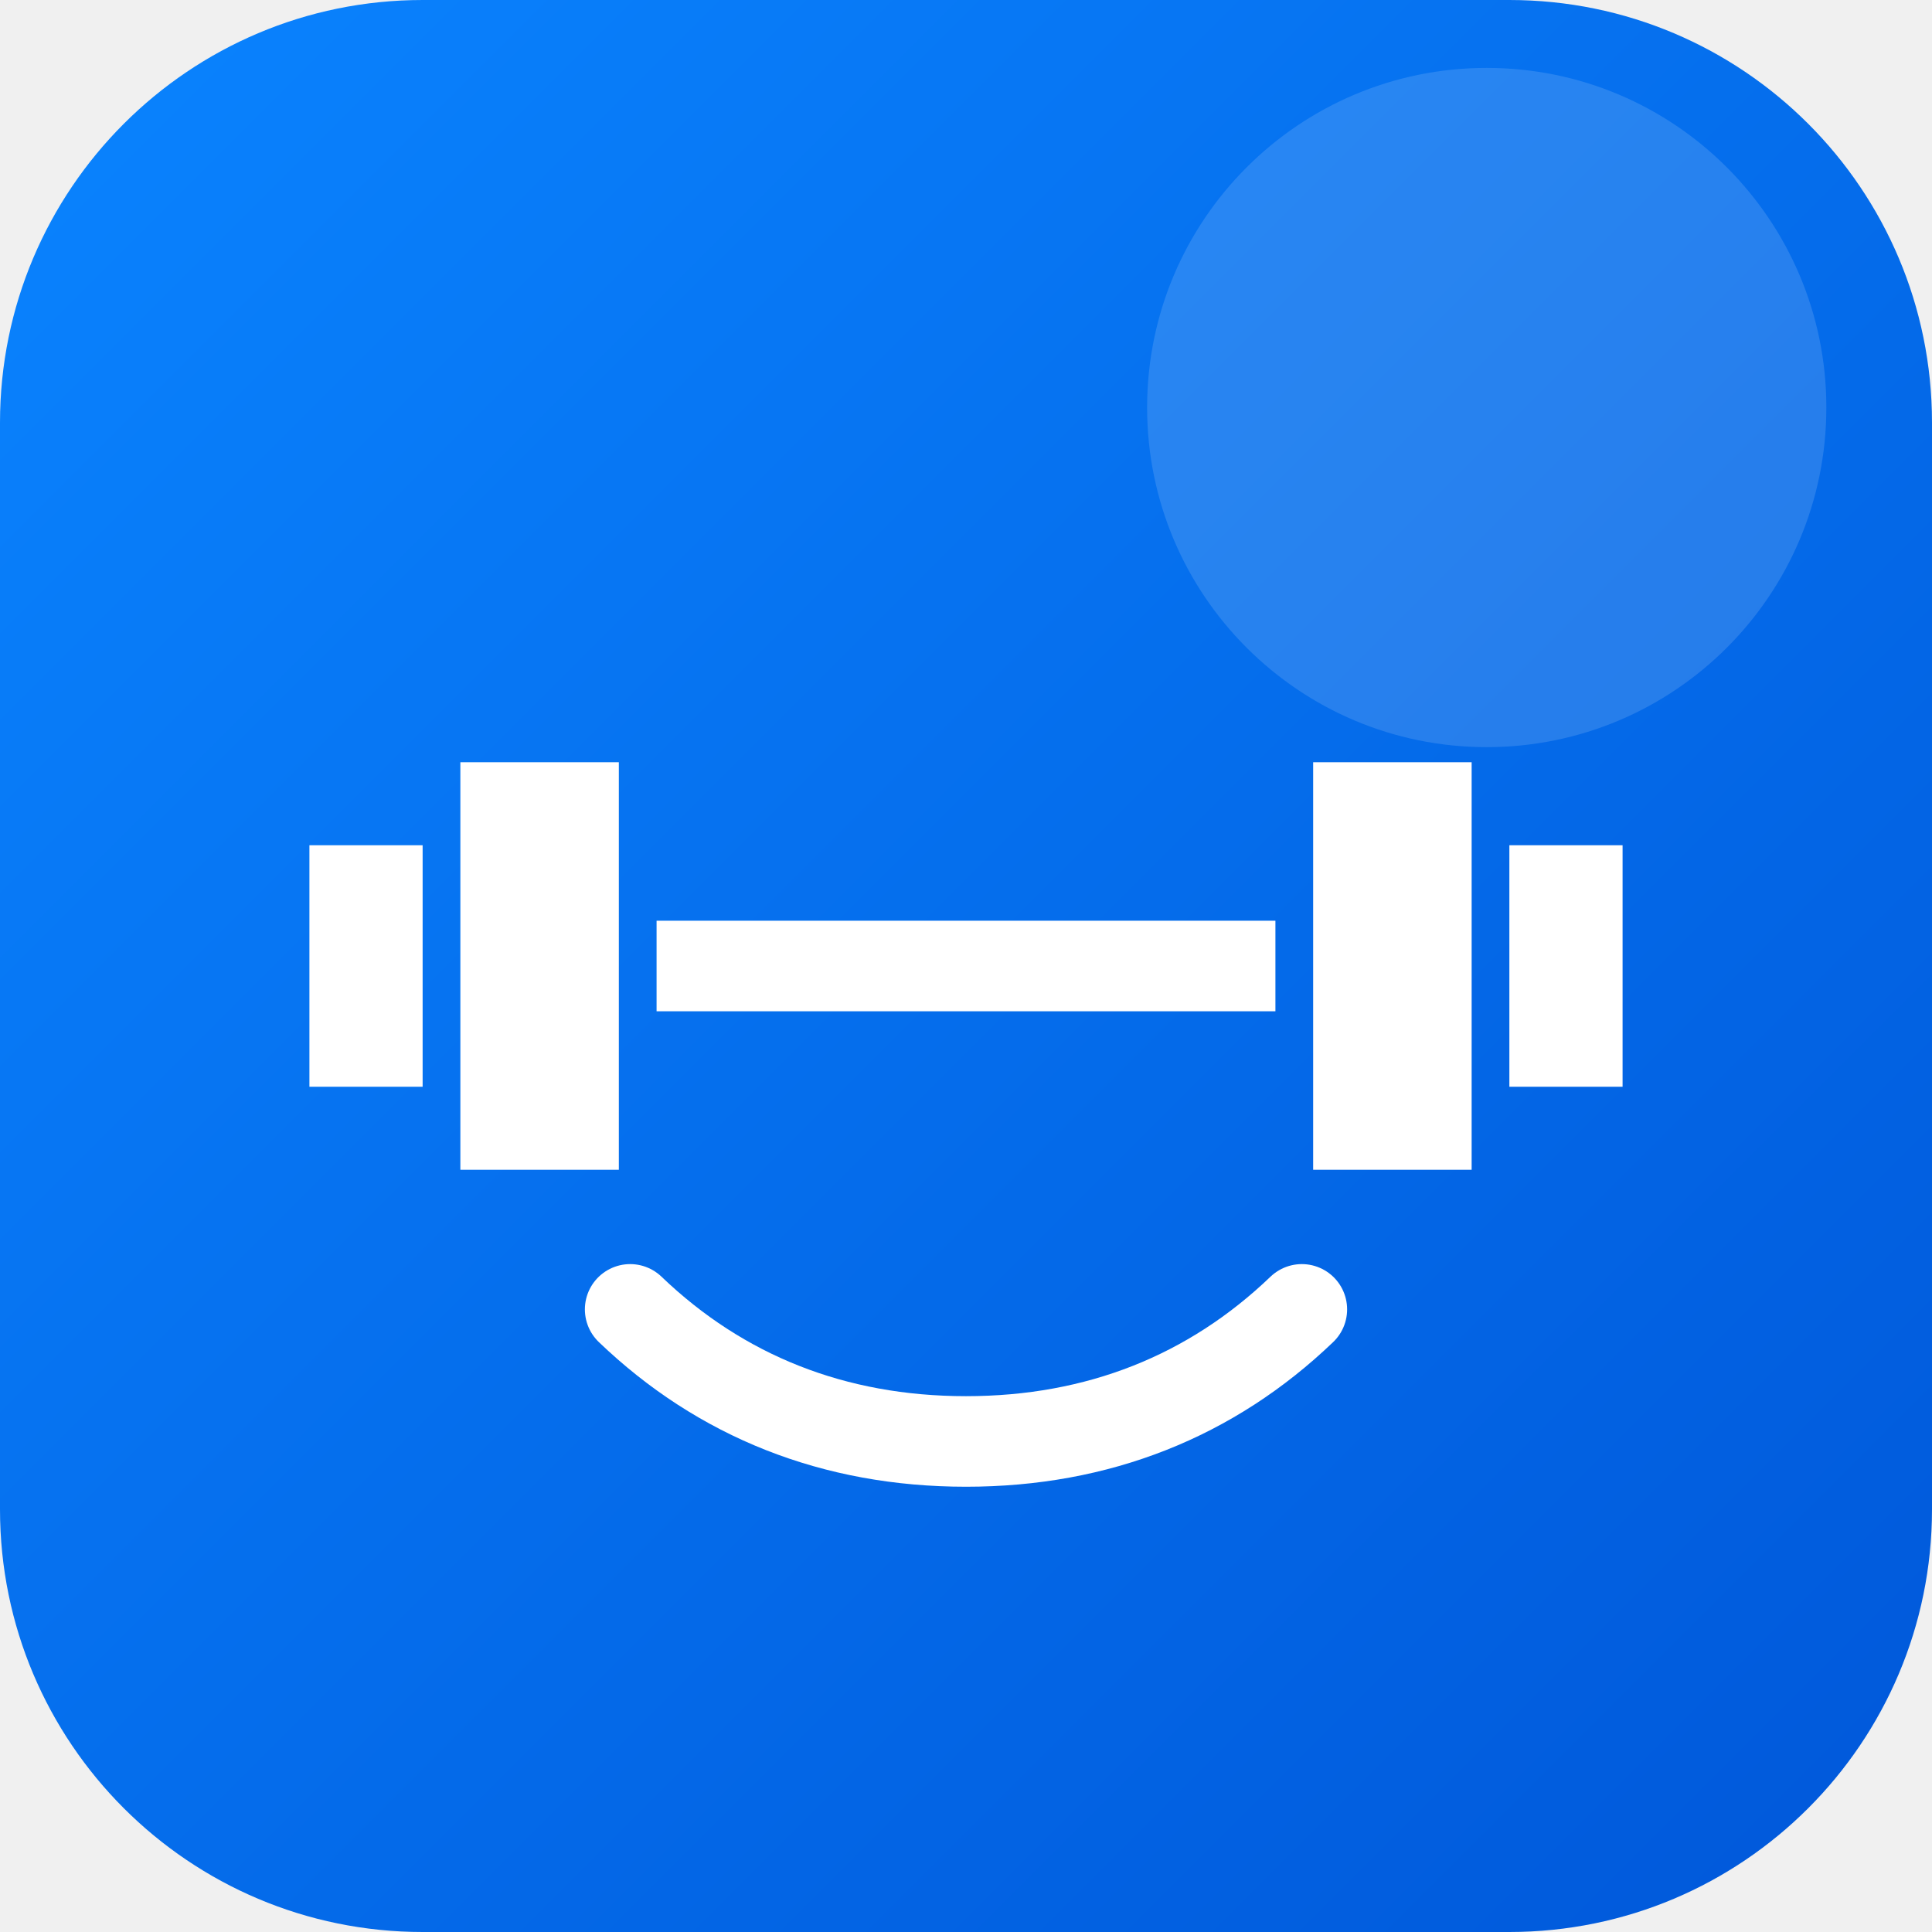
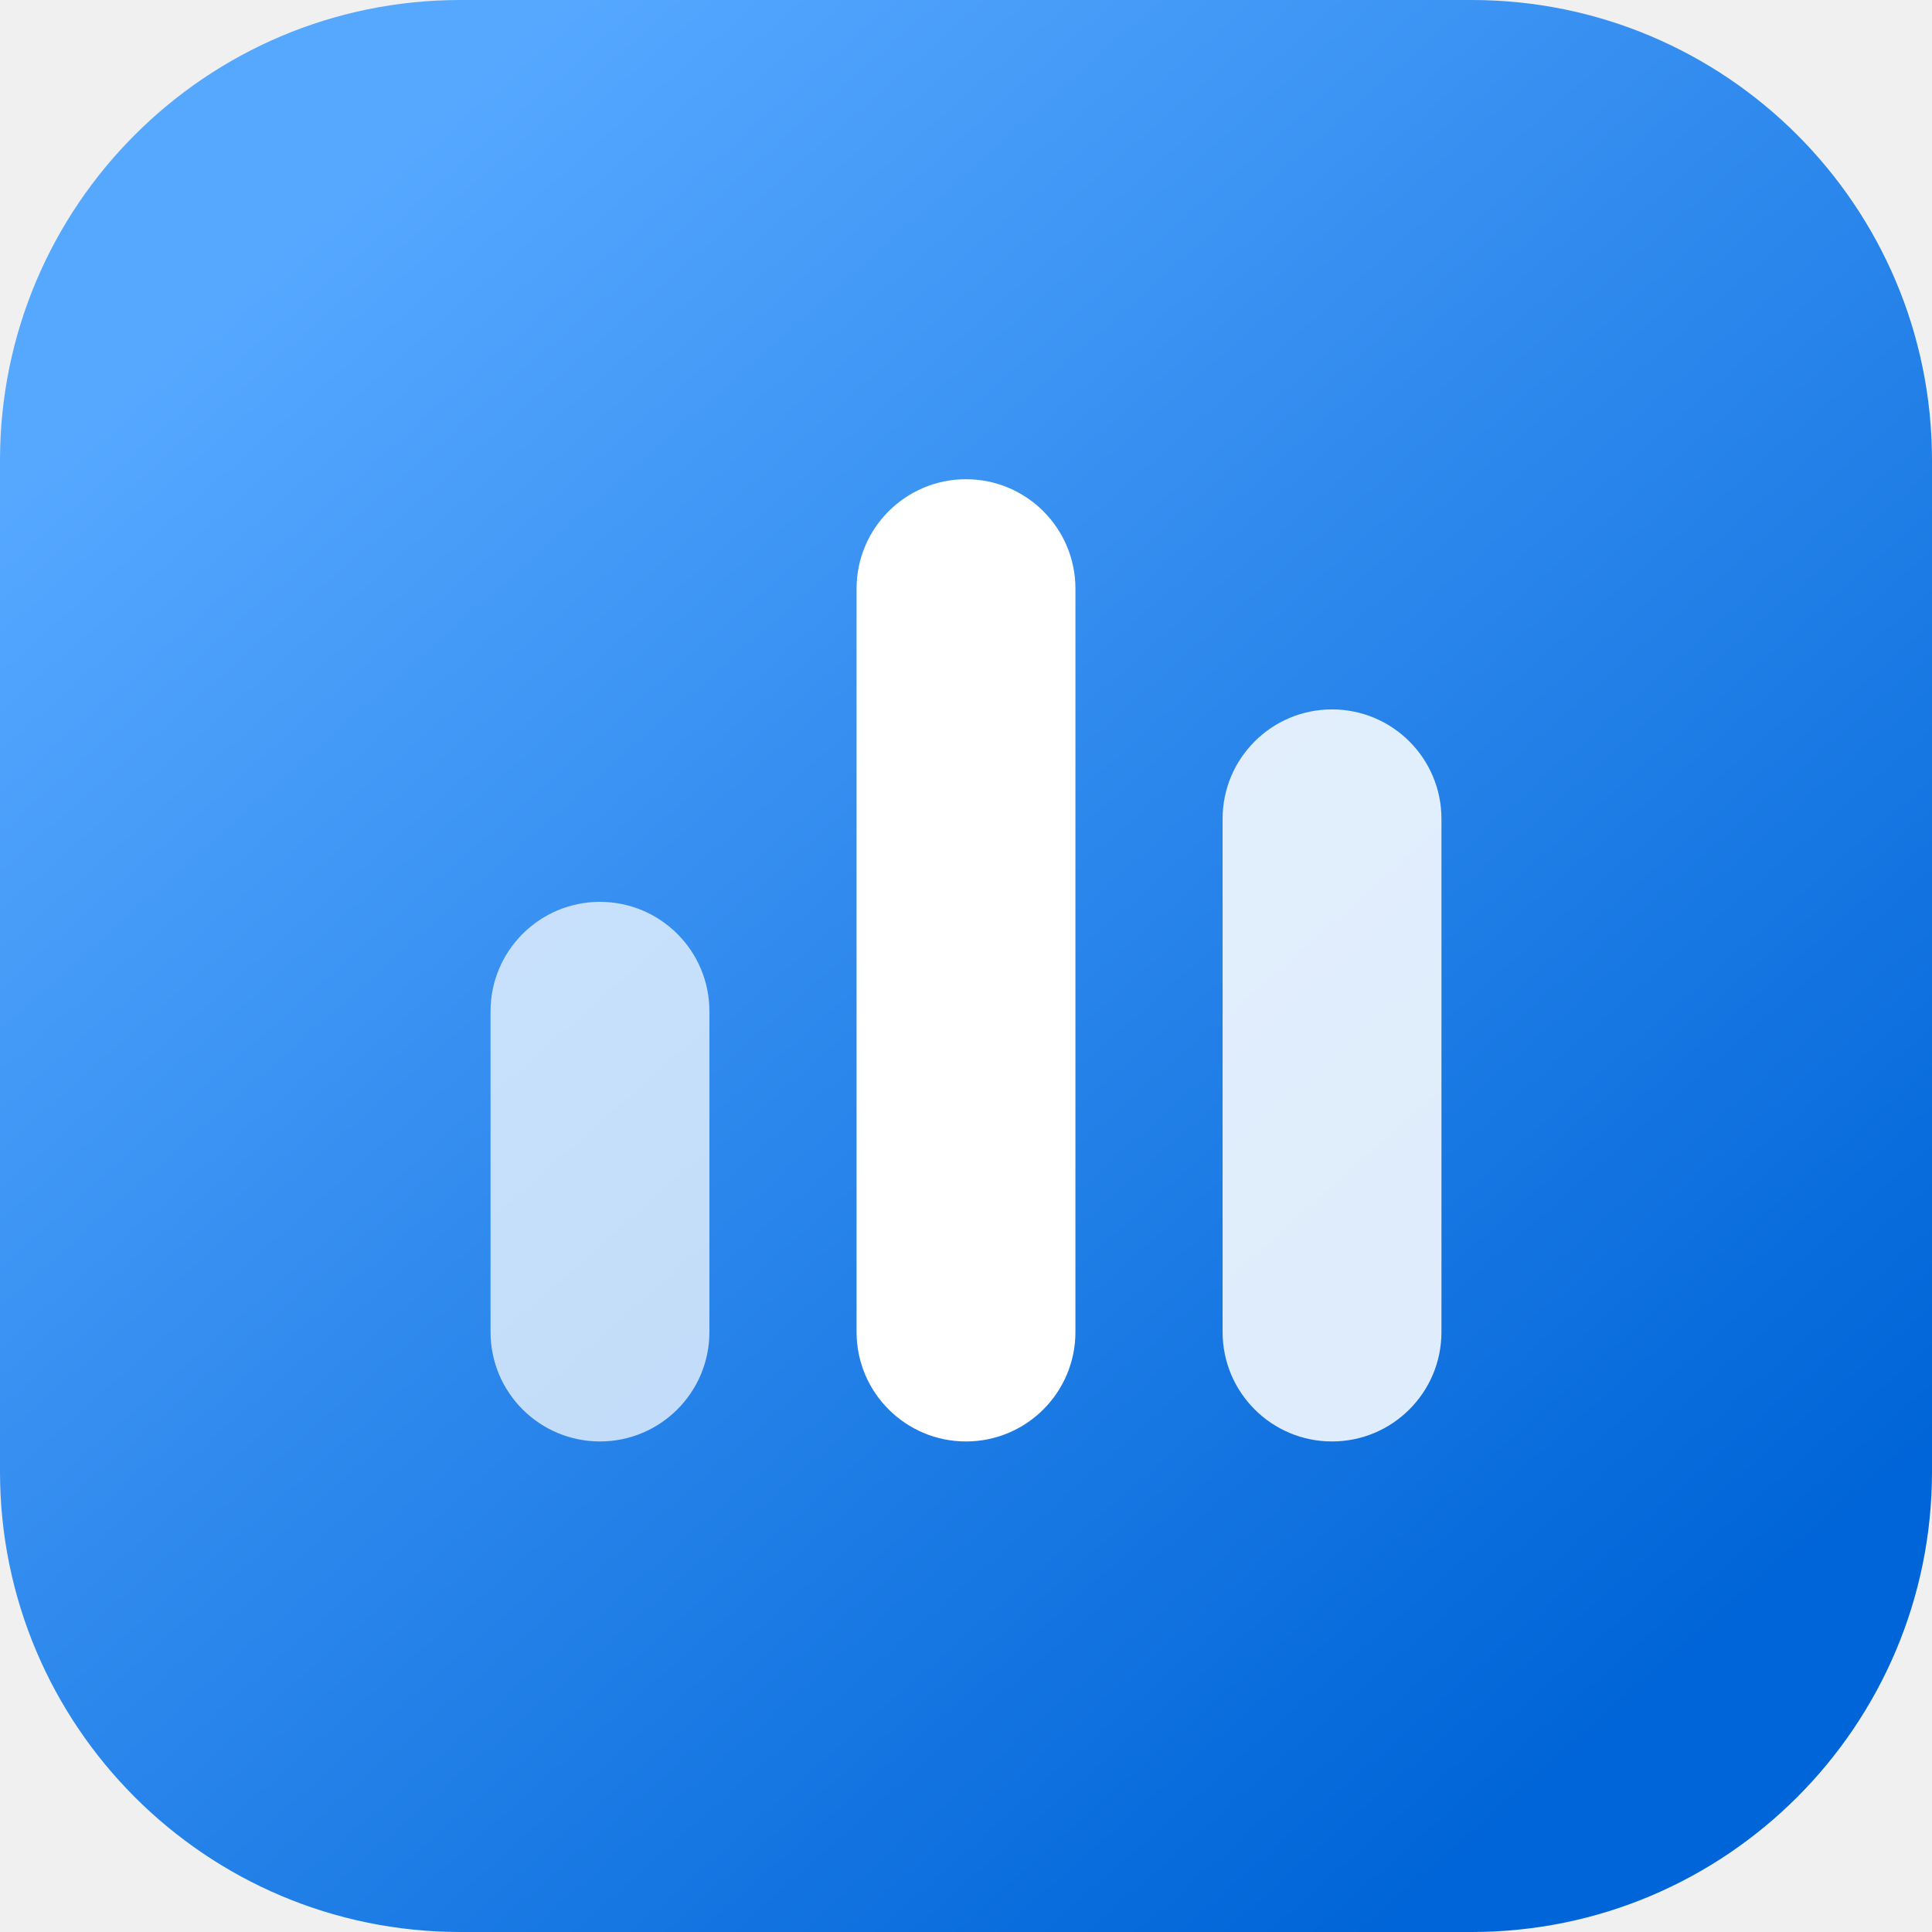
<svg xmlns="http://www.w3.org/2000/svg" viewBox="0 0 512 512">
  <defs>
-     <linearGradient id="g" x1="0" y1="0" x2="1" y2="1">
-       <stop stop-color="#0a84ff" />
-       <stop offset="1" stop-color="#0057d9" />
+     <linearGradient id="g" x1="80" y1="60" x2="430" y2="455" gradientUnits="userSpaceOnUse">
+       <stop stop-color="#56A8FF" />
+       <stop offset="1" stop-color="#0065D8" />
    </linearGradient>
  </defs>
-   <rect width="512" height="512" rx="112" fill="url(#g)" />
-   <circle cx="394" cy="108" r="90" fill="#fff" opacity=".14" />
-   <path d="M122 202h42v108h-42zm226 0h42v108h-42zM82 224h30v64H82zm318 0h30v64h-30zM174 244h164v24H174z" fill="#fff" />
-   <path d="M167 347c24 23 54 35 89 35s65-12 89-35" fill="none" stroke="#fff" stroke-width="24" stroke-linecap="round" />
+   <rect width="512" height="512" rx="122" fill="url(#g)" />
+   <g fill="#fff">
+     <rect x="130" y="239" width="58" height="143" rx="29" opacity=".72" />
+     <rect x="227" y="127" width="58" height="255" rx="29" />
+     <rect x="324" y="188" width="58" height="194" rx="29" opacity=".86" />
+   </g>
</svg>
